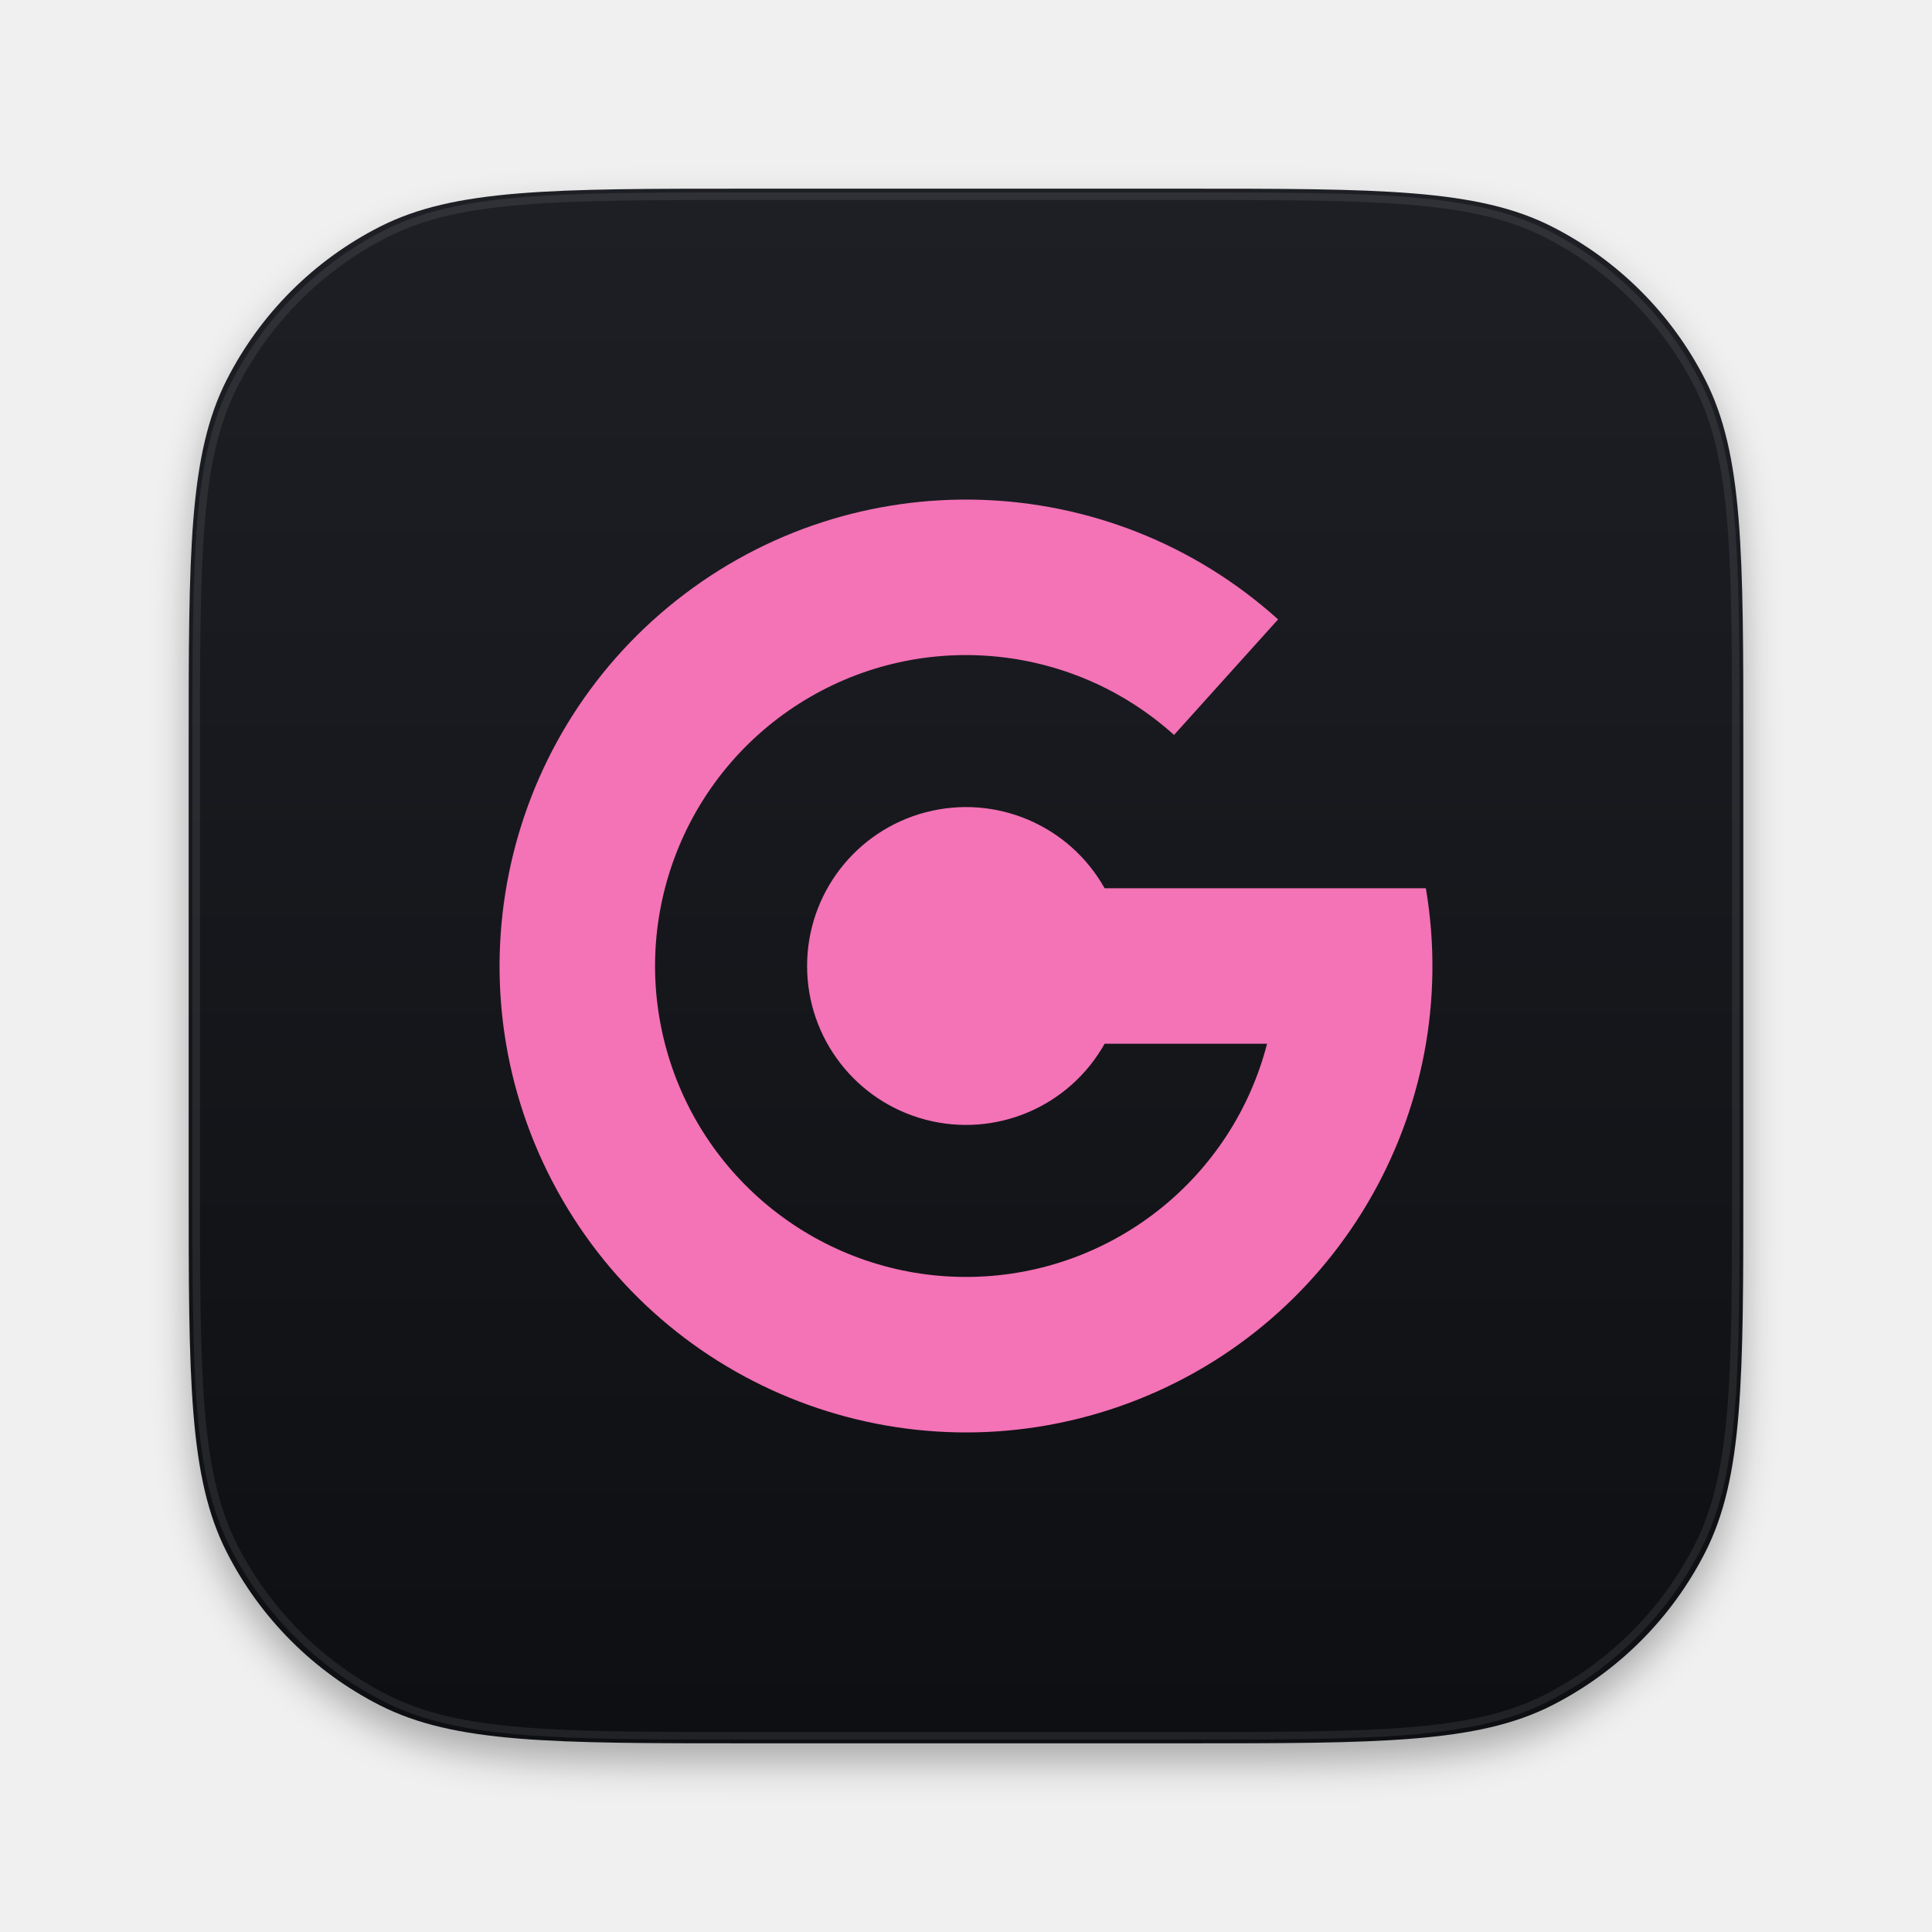
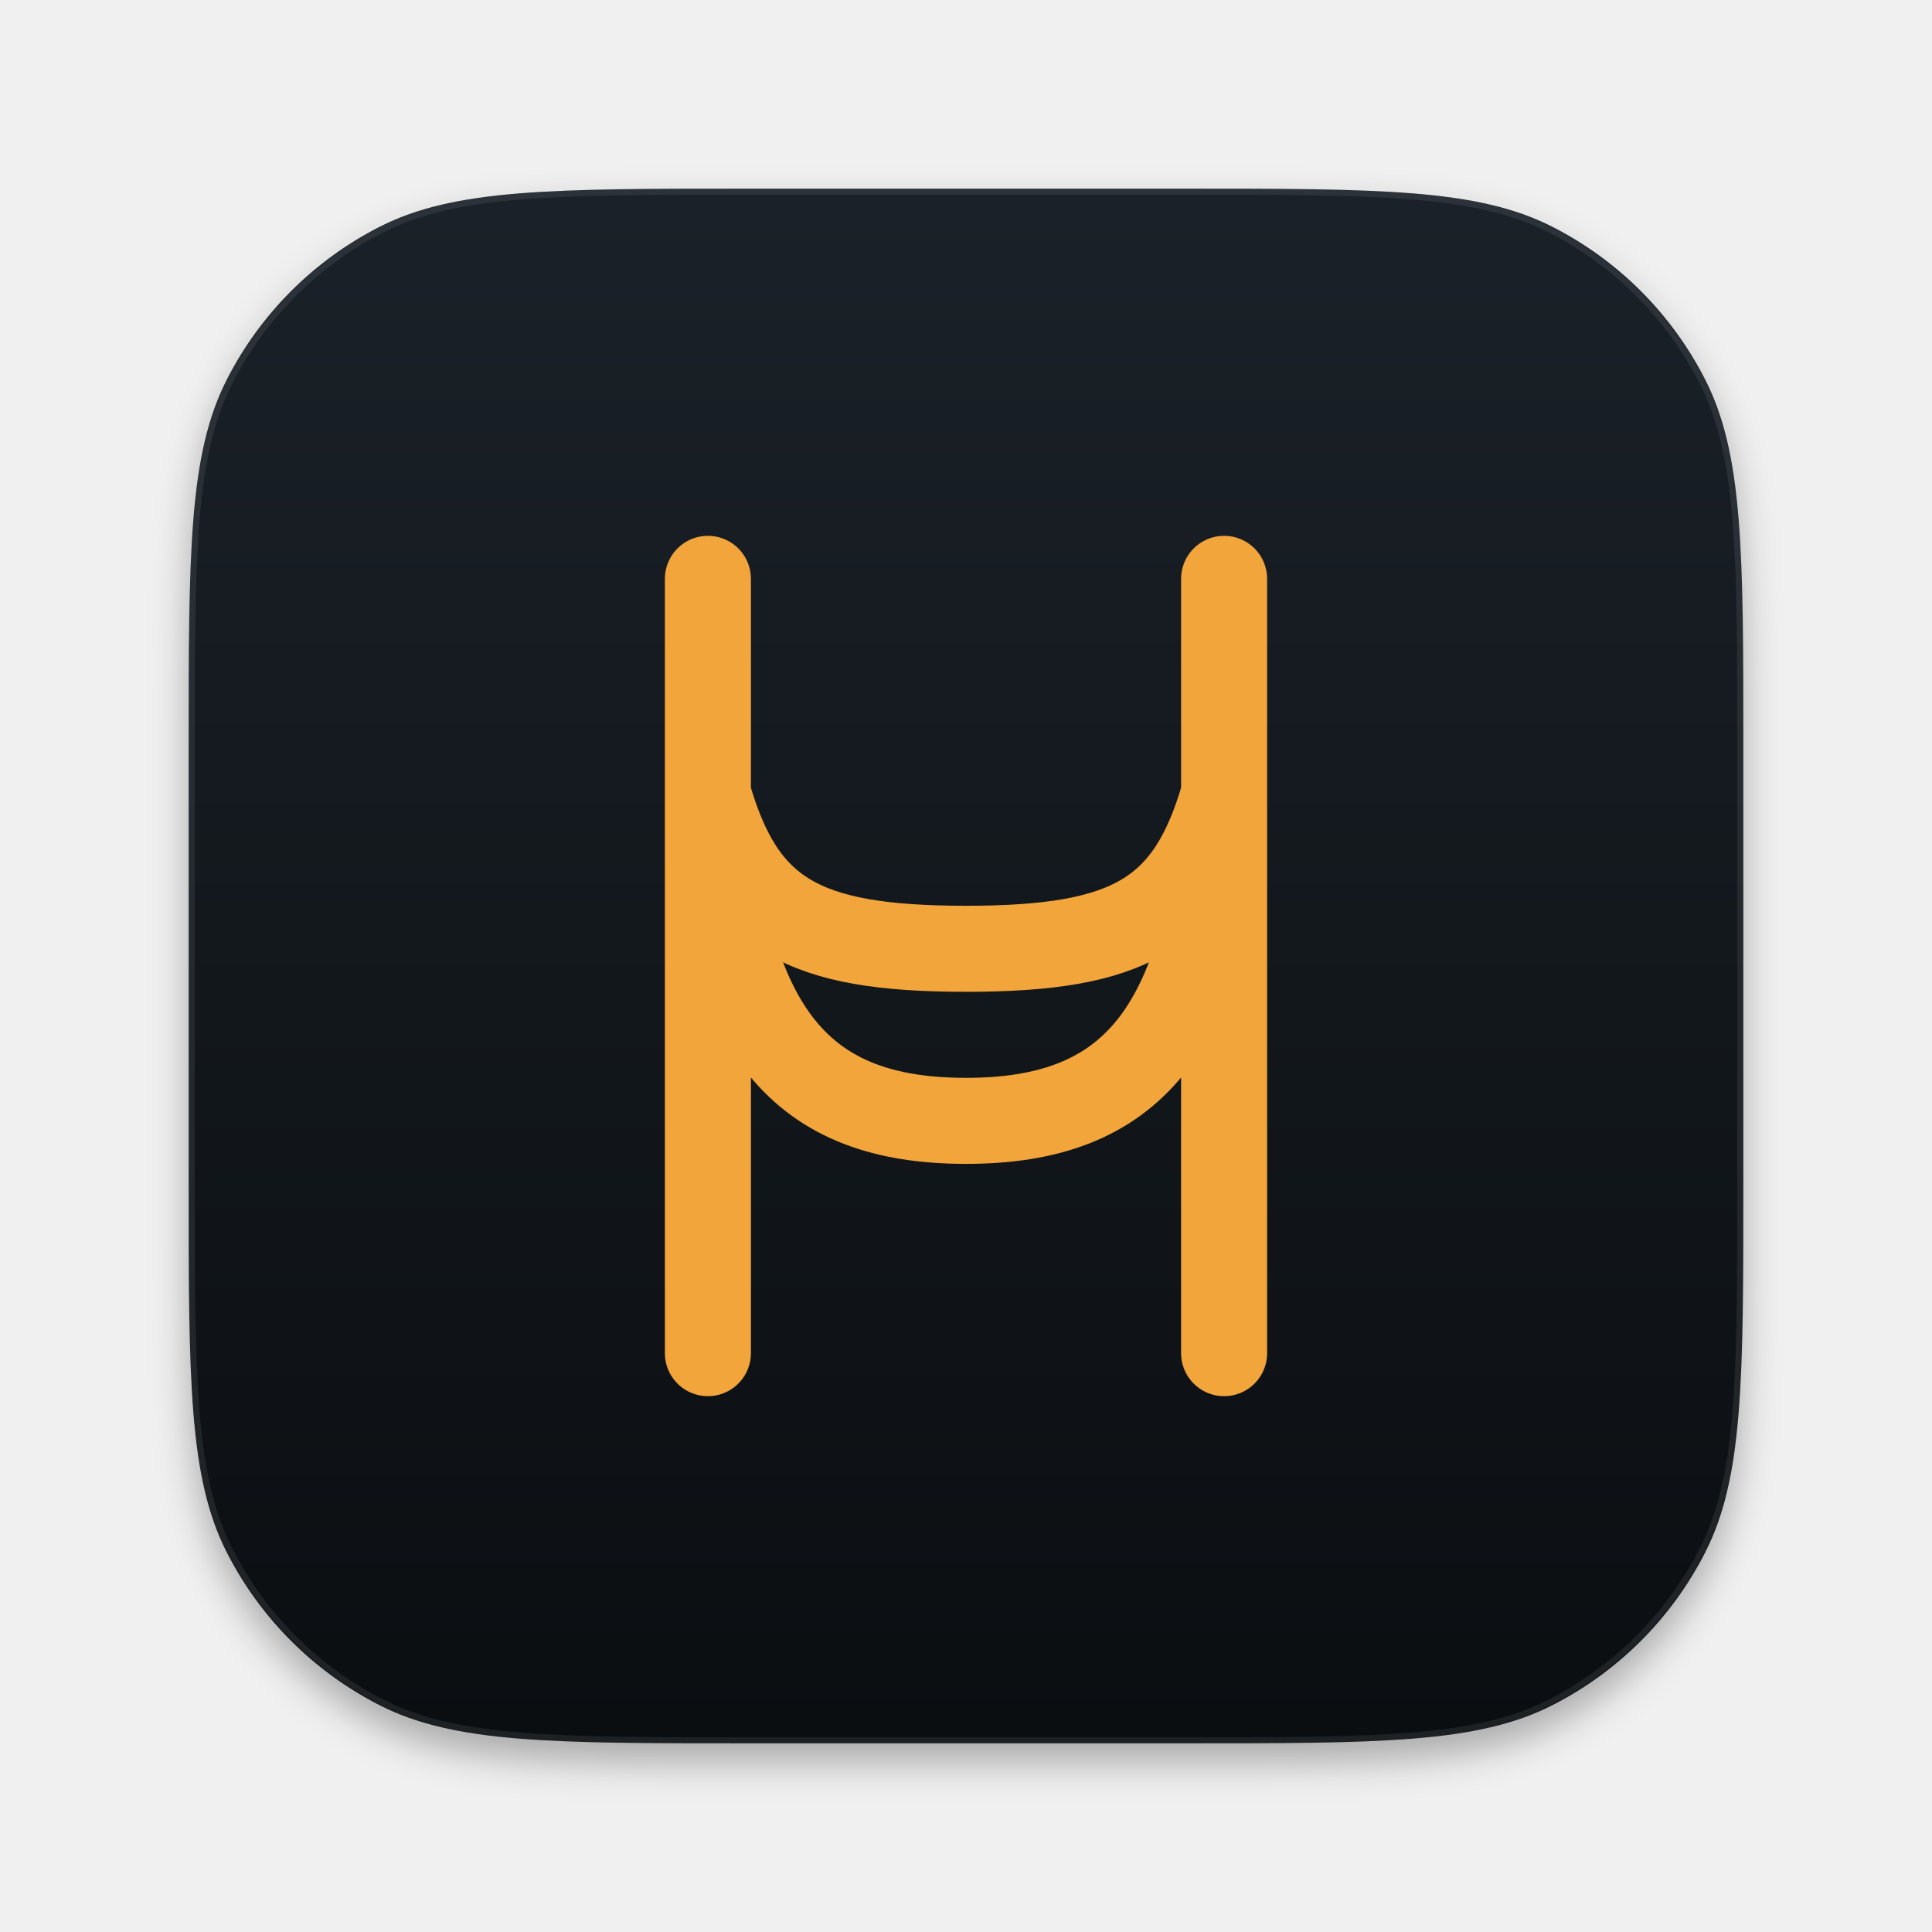
- <svg xmlns="http://www.w3.org/2000/svg" width="1024" height="1024" viewBox="0 0 1024 1024" role="img" aria-label="GizAi">
-   <path fill="#000000" fill-opacity="0.3" transform="translate(0 10)" filter="url(#gz-shadow)" d="M100 396.64C100 292.81 100 240.89 120.21 201.23C137.98 166.34 166.34 137.98 201.23 120.21C240.89 100 292.81 100 396.64 100L627.36 100C731.19 100 783.11 100 822.77 120.21C857.66 137.98 886.02 166.34 903.79 201.23C924 240.89 924 292.81 924 396.64L924 627.36C924 731.19 924 783.11 903.79 822.77C886.02 857.66 857.66 886.02 822.77 903.79C783.11 924 731.19 924 627.36 924L396.64 924C292.81 924 240.89 924 201.23 903.79C166.34 886.02 137.98 857.66 120.21 822.77C100 783.11 100 731.19 100 627.36Z" />
+ <svg xmlns="http://www.w3.org/2000/svg" width="1024" height="1024" viewBox="0 0 1024 1024" role="img" aria-label="Hersir">
  <defs>
-     <filter id="gz-shadow" x="-10%" y="-10%" width="120%" height="120%">
+     <filter id="hs-shadow" x="-10%" y="-10%" width="120%" height="120%">
      <feGaussianBlur stdDeviation="10" />
    </filter>
  </defs>
+   <path fill="#000000" fill-opacity="0.3" transform="translate(0 10)" filter="url(#hs-shadow)" d="M100 396.64C100 292.81 100 240.89 120.21 201.23C137.98 166.34 166.34 137.98 201.23 120.21C240.89 100 292.81 100 396.64 100L627.36 100C731.19 100 783.11 100 822.77 120.21C857.66 137.98 886.02 166.34 903.79 201.23C924 240.89 924 292.81 924 396.64L924 627.36C924 731.19 924 783.11 903.79 822.77C886.02 857.66 857.66 886.02 822.77 903.79C783.11 924 731.19 924 627.36 924L396.64 924C292.81 924 240.89 924 201.23 903.79C166.34 886.02 137.98 857.66 120.21 822.77C100 783.11 100 731.19 100 627.36Z" />
  <defs>
-     <linearGradient id="gz-tile-mac" x1="0" y1="0" x2="0" y2="1">
-       <stop offset="0" stop-color="#1d1f25" />
-       <stop offset="1" stop-color="#0e0f12" />
+     <linearGradient id="hs-tile-mac" x1="0" y1="0" x2="0" y2="1">
+       <stop offset="0" stop-color="#1a2128" />
+       <stop offset="1" stop-color="#0b0e11" />
    </linearGradient>
  </defs>
-   <path fill="url(#gz-tile-mac)" d="M100 396.64C100 292.81 100 240.89 120.21 201.23C137.98 166.34 166.34 137.98 201.23 120.21C240.89 100 292.81 100 396.64 100L627.36 100C731.19 100 783.11 100 822.77 120.21C857.66 137.98 886.02 166.34 903.79 201.23C924 240.89 924 292.81 924 396.64L924 627.36C924 731.19 924 783.11 903.79 822.77C886.02 857.66 857.66 886.02 822.77 903.79C783.11 924 731.19 924 627.36 924L396.64 924C292.81 924 240.89 924 201.23 903.79C166.34 886.02 137.98 857.66 120.21 822.77C100 783.11 100 731.19 100 627.36Z" />
-   <path fill="none" stroke="#ffffff" stroke-opacity="0.08" stroke-width="4" d="M104 397.76C104 294.94 104 243.52 124.01 204.25C141.61 169.7 169.7 141.61 204.25 124.01C243.52 104 294.94 104 397.76 104L626.24 104C729.06 104 780.48 104 819.75 124.01C854.3 141.61 882.39 169.7 899.99 204.25C920 243.52 920 294.94 920 397.76L920 626.24C920 729.06 920 780.48 899.99 819.75C882.39 854.3 854.3 882.39 819.75 899.99C780.48 920 729.06 920 626.24 920L397.76 920C294.94 920 243.52 920 204.25 899.99C169.7 882.39 141.61 854.3 124.01 819.75C104 780.48 104 729.06 104 626.24Z" />
-   <path fill="#f472b6" d="M677.41 328.29A247.2 247.2 0 1 0 755.74 470.8L585.47 470.8A84.23 84.23 0 1 0 585.47 553.2L671.57 553.2A164.8 164.8 0 1 1 622.27 389.53Z" />
+   <path fill="url(#hs-tile-mac)" d="M100 396.64C100 292.81 100 240.89 120.21 201.23C137.98 166.34 166.34 137.98 201.23 120.21C240.89 100 292.81 100 396.64 100L627.36 100C731.19 100 783.11 100 822.77 120.21C857.66 137.98 886.02 166.34 903.79 201.23C924 240.89 924 292.81 924 396.64L924 627.36C924 731.19 924 783.11 903.79 822.77C886.02 857.66 857.66 886.02 822.77 903.79C783.11 924 731.19 924 627.36 924L396.64 924C292.81 924 240.89 924 201.23 903.79C166.34 886.02 137.98 857.66 120.21 822.77C100 783.11 100 731.19 100 627.36Z" />
+   <path fill="none" stroke="#ffffff" stroke-opacity="0.08" stroke-width="3.22" d="M101.61 397.09C101.61 293.67 101.61 241.95 121.74 202.44C139.44 167.69 167.69 139.44 202.44 121.74C241.95 101.61 293.67 101.61 397.09 101.61L626.91 101.61C730.33 101.61 782.05 101.61 821.56 121.74C856.31 139.44 884.56 167.69 902.26 202.44C922.39 241.95 922.39 293.67 922.39 397.09L922.39 626.91C922.39 730.33 922.39 782.05 902.26 821.56C884.56 856.31 856.31 884.56 821.56 902.26C782.05 922.39 730.33 922.39 626.91 922.39L397.09 922.39C293.67 922.39 241.95 922.39 202.44 902.26C167.69 884.56 139.44 856.31 121.74 821.56C101.61 782.05 101.61 730.33 101.61 626.91Z" />
+   <path fill="none" stroke="#f2a53a" stroke-width="45.6" stroke-linecap="round" stroke-linejoin="round" d="M375.2 306.8L375.2 717.2M648.8 306.8L648.8 717.2M375.2 420.8C393.44 484.64 425.36 502.88 512 502.88C598.64 502.88 630.56 484.64 648.8 420.8M375.2 420.8C384.32 548.48 425.36 594.08 512 594.08C598.64 594.08 639.68 548.48 648.8 420.8" />
</svg>
